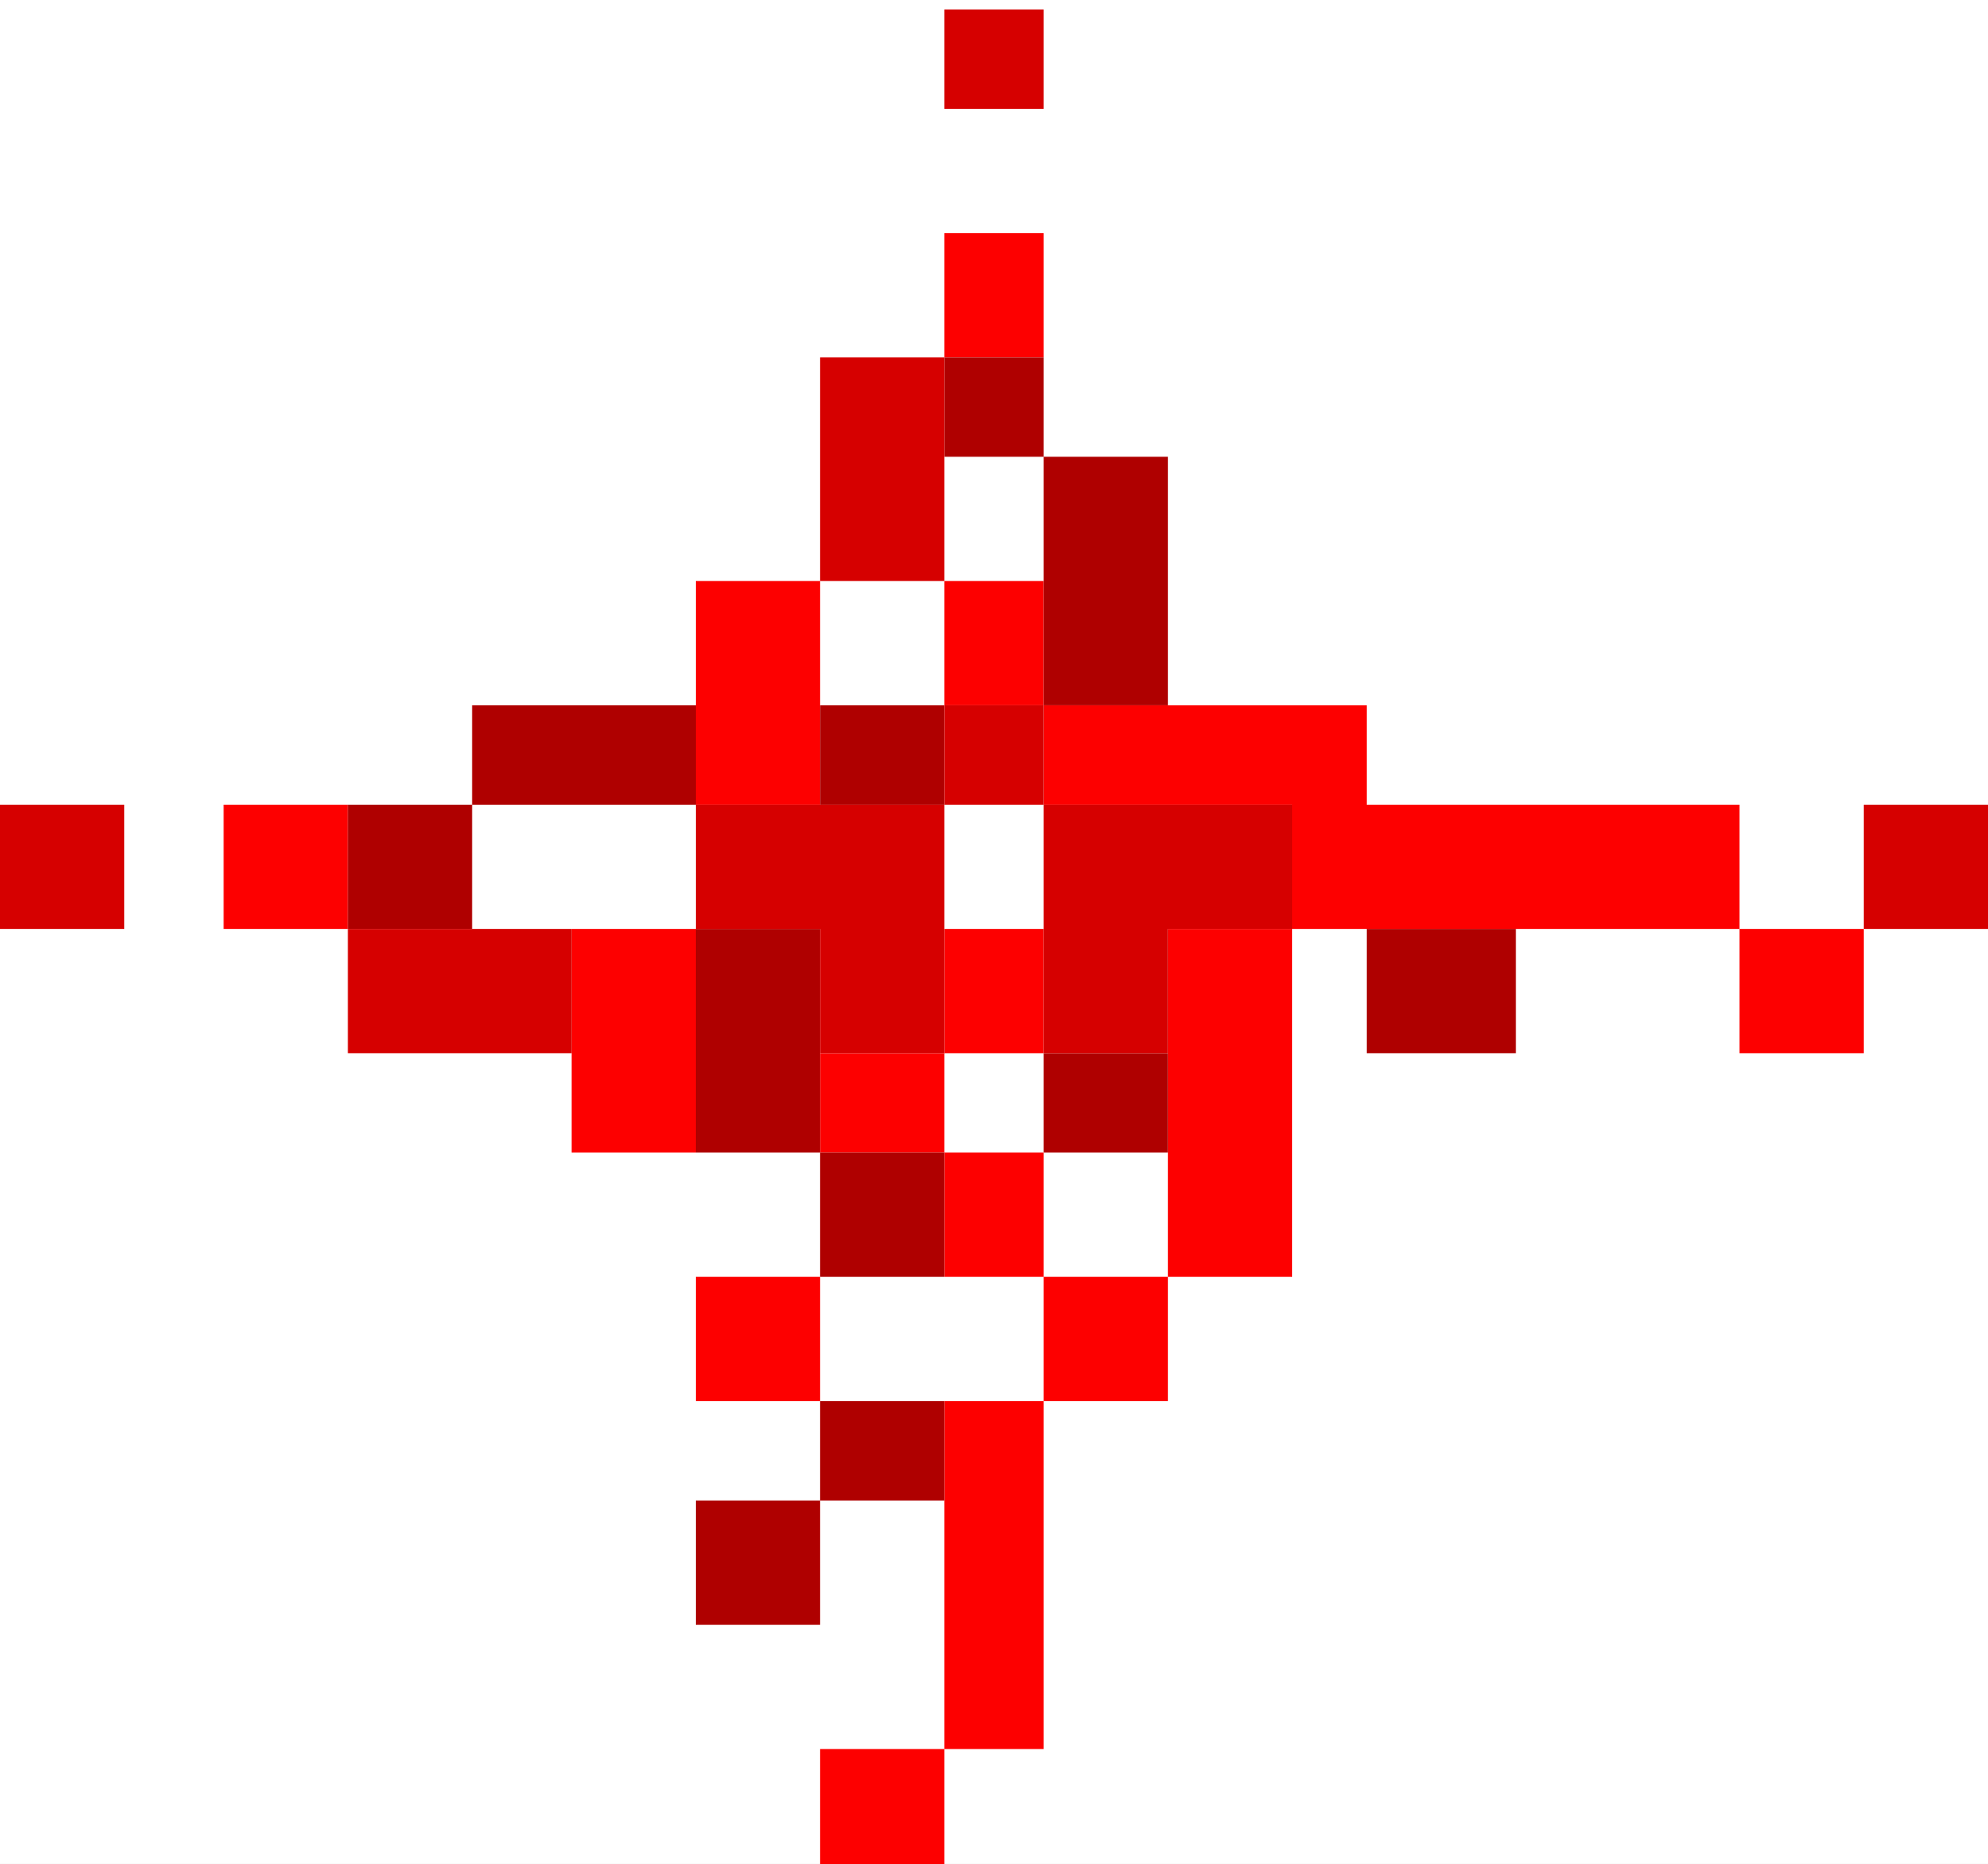
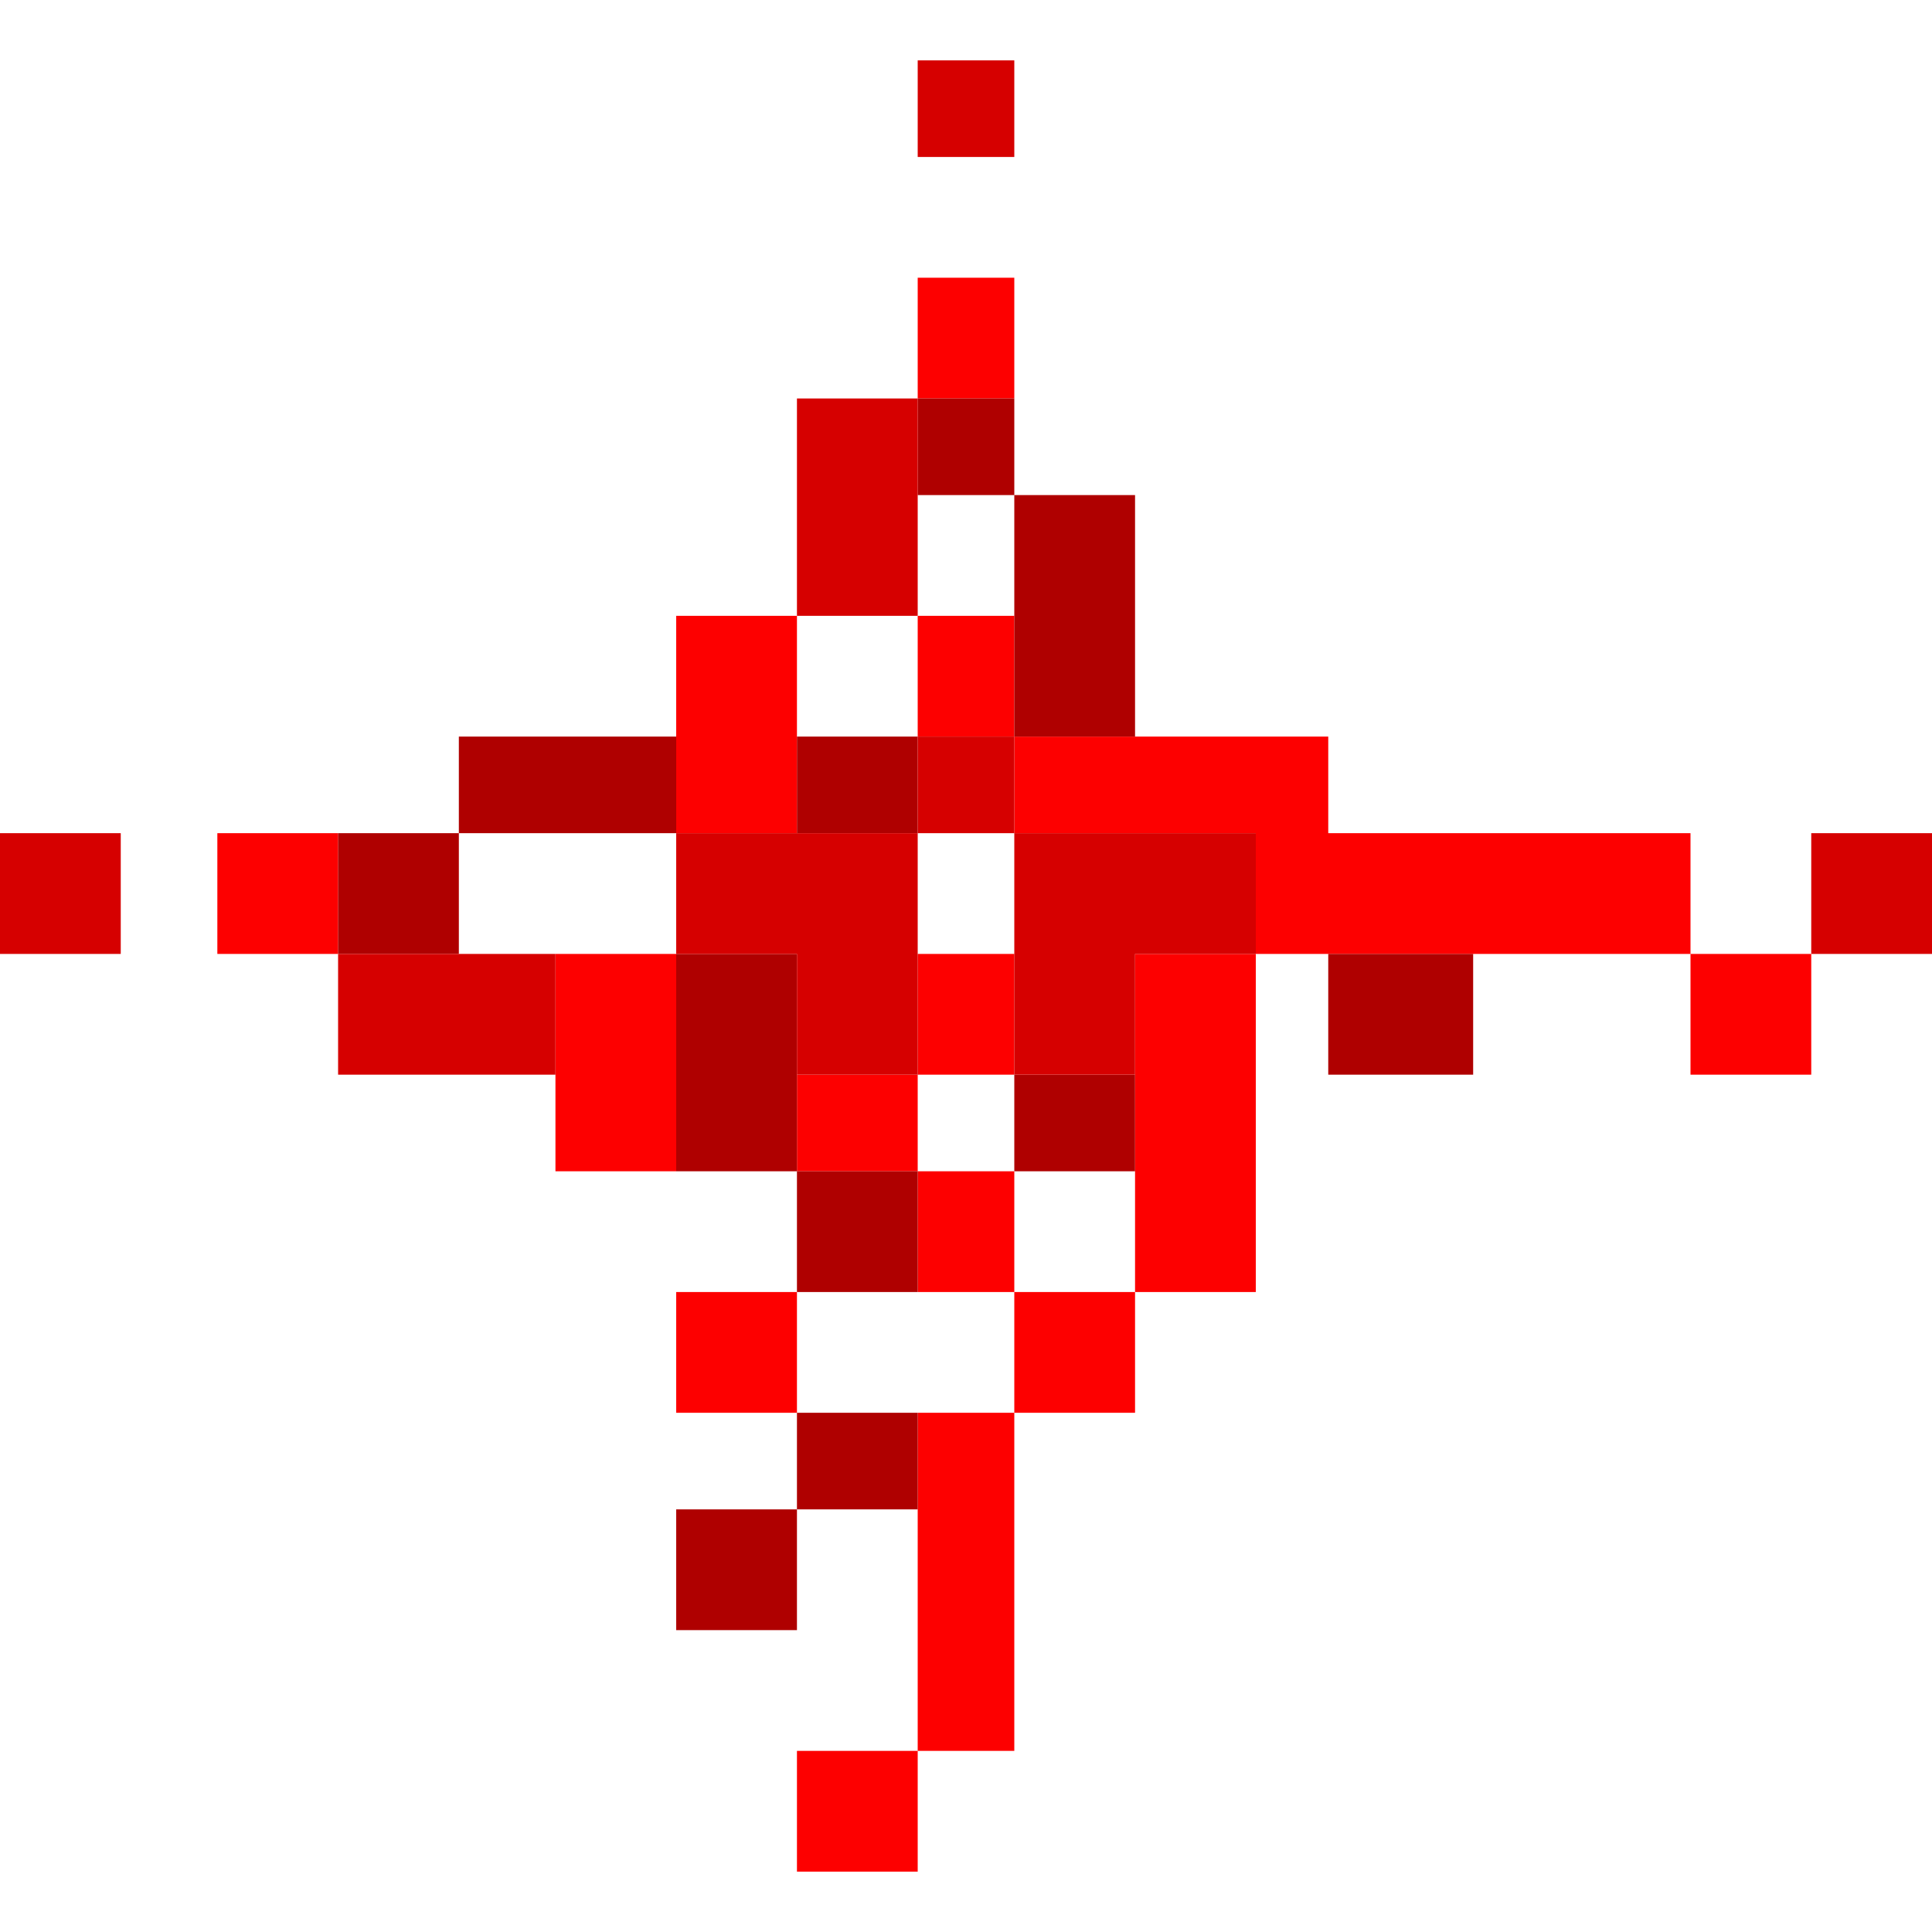
- <svg xmlns="http://www.w3.org/2000/svg" width="80px" height="75px" version="1.1" viewBox="0 0 210 297">
-   <rect x="-53.4" y="-1.1102e-16" width="316.8" height="297" fill="#fff" stroke-width="3.96" />
-   <g stroke-width="3.96">
-     <path d="m97.08 1.508v15.84h15.84v-15.84zm-150.48 126.72v19.8h19.8v-19.8zm297 0v19.8h19.8v-19.8z" fill="#d60000" />
-     <path d="m97.08 37.148v19.8h15.84v-19.8zm-39.6 55.44v35.64h19.8v-35.64zm39.6 0v19.8h15.84v-19.8zm15.84 19.8v15.84h39.6v19.8h71.28v-19.8h-59.4v-15.84zm110.88 35.64v19.8h19.8v-19.8zm-71.28 0h-19.8v55.44h19.8zm-19.8 55.44h-19.8v19.8h19.8zm-19.8 19.8h-15.84v55.44h15.84zm-15.84 55.44h-19.8v19.8h19.8zm15.84-75.24v-19.8h-15.84v19.8zm-15.84-19.8v-15.84h-19.8v15.84zm0-15.84h15.84v-19.8h-15.84zm-114.84-39.6v19.8h19.8v-19.8zm55.44 19.8v35.64h19.8v-35.64zm19.8 55.44v19.8h19.8v-19.8z" fill="#fd0000" />
-     <path d="m97.08 56.948v15.84h15.84v-15.84zm15.84 15.84v39.6h19.8v-39.6zm-91.08 39.6v15.84h35.64v-15.84zm0 15.84h-19.8v19.8h19.8zm55.44-15.84v15.84h19.8v-15.84zm-19.8 35.64v35.64h19.8v-35.64zm19.8 35.64v19.8h19.8v-19.8zm87.12-35.64v19.8h23.76v-19.8zm-51.48 19.8v15.84h19.8v-15.84zm-35.64 55.44v15.84h19.8v-15.84zm0 15.84h-19.8v19.8h19.8z" fill="#af0000" />
-     <path d="m77.28 56.948v35.64h19.8v-35.64zm19.8 55.44v15.84h15.84v-15.84zm15.84 15.84v39.6h19.8v-19.8h19.8v-19.8h-19.8zm-15.84 0h-39.6v19.8h19.8v19.8h19.8v-19.8zm-95.04 19.8v19.8h35.64v-19.8z" fill="#d60000" />
+ <svg xmlns="http://www.w3.org/2000/svg" width="256" height="256" version="1.1" viewBox="0 0 672 1013.76" id="svg62">
+   <defs id="defs66" />
+   <rect x="-170.88" width="1013.76" height="1013.76" fill="#ffffff" stroke-width="13.088" id="rect50" y="0" />
+   <g transform="matrix(3.2,0,0,3.2,0,26.85536)" stroke-width="3.96" id="g60">
+     <path d="m 97.08,1.508 v 15.84 h 15.84 v -15.84 z m -150.48,126.72 v 19.8 h 19.8 v -19.8 z m 297,0 v 19.8 h 19.8 v -19.8 z" fill="#d60000" id="path52" />
+     <path d="m 97.08,37.148 v 19.8 h 15.84 v -19.8 z m -39.6,55.44 v 35.64 h 19.8 v -35.64 z m 39.6,0 v 19.8 h 15.84 v -19.8 z m 15.84,19.8 v 15.84 h 39.6 v 19.8 h 71.28 v -19.8 h -59.4 v -15.84 z m 110.88,35.64 v 19.8 h 19.8 v -19.8 z m -71.28,0 h -19.8 v 55.44 h 19.8 z m -19.8,55.44 h -19.8 v 19.8 h 19.8 z m -19.8,19.8 H 97.08 v 55.44 h 15.84 z m -15.84,55.44 h -19.8 v 19.8 h 19.8 z m 15.84,-75.24 v -19.8 H 97.08 v 19.8 z m -15.84,-19.8 v -15.84 h -19.8 v 15.84 z m 0,-15.84 h 15.84 v -19.8 H 97.08 Z m -114.84,-39.6 v 19.8 h 19.8 v -19.8 z m 55.44,19.8 v 35.64 h 19.8 v -35.64 z m 19.8,55.44 v 19.8 h 19.8 v -19.8 z" fill="#fd0000" id="path54" />
+     <path d="m 97.08,56.948 v 15.84 h 15.84 v -15.84 z m 15.84,15.84 v 39.6 h 19.8 v -39.6 z m -91.08,39.6 v 15.84 h 35.64 v -15.84 z m 0,15.84 H 2.04 v 19.8 h 19.8 z m 55.44,-15.84 v 15.84 h 19.8 v -15.84 z m -19.8,35.64 v 35.64 h 19.8 v -35.64 z m 19.8,35.64 v 19.8 h 19.8 v -19.8 z m 87.12,-35.64 v 19.8 h 23.76 v -19.8 z m -51.48,19.8 v 15.84 h 19.8 v -15.84 z m -35.64,55.44 v 15.84 h 19.8 v -15.84 z m 0,15.84 h -19.8 v 19.8 h 19.8 z" fill="#af0000" id="path56" />
+     <path d="m 77.28,56.948 v 35.64 h 19.8 v -35.64 z m 19.8,55.44 v 15.84 h 15.84 v -15.84 z m 15.84,15.84 v 39.6 h 19.8 v -19.8 h 19.8 v -19.8 h -19.8 z m -15.84,0 h -39.6 v 19.8 h 19.8 v 19.8 h 19.8 v -19.8 z m -95.04,19.8 v 19.8 h 35.64 v -19.8 z" fill="#d60000" id="path58" />
  </g>
</svg>
